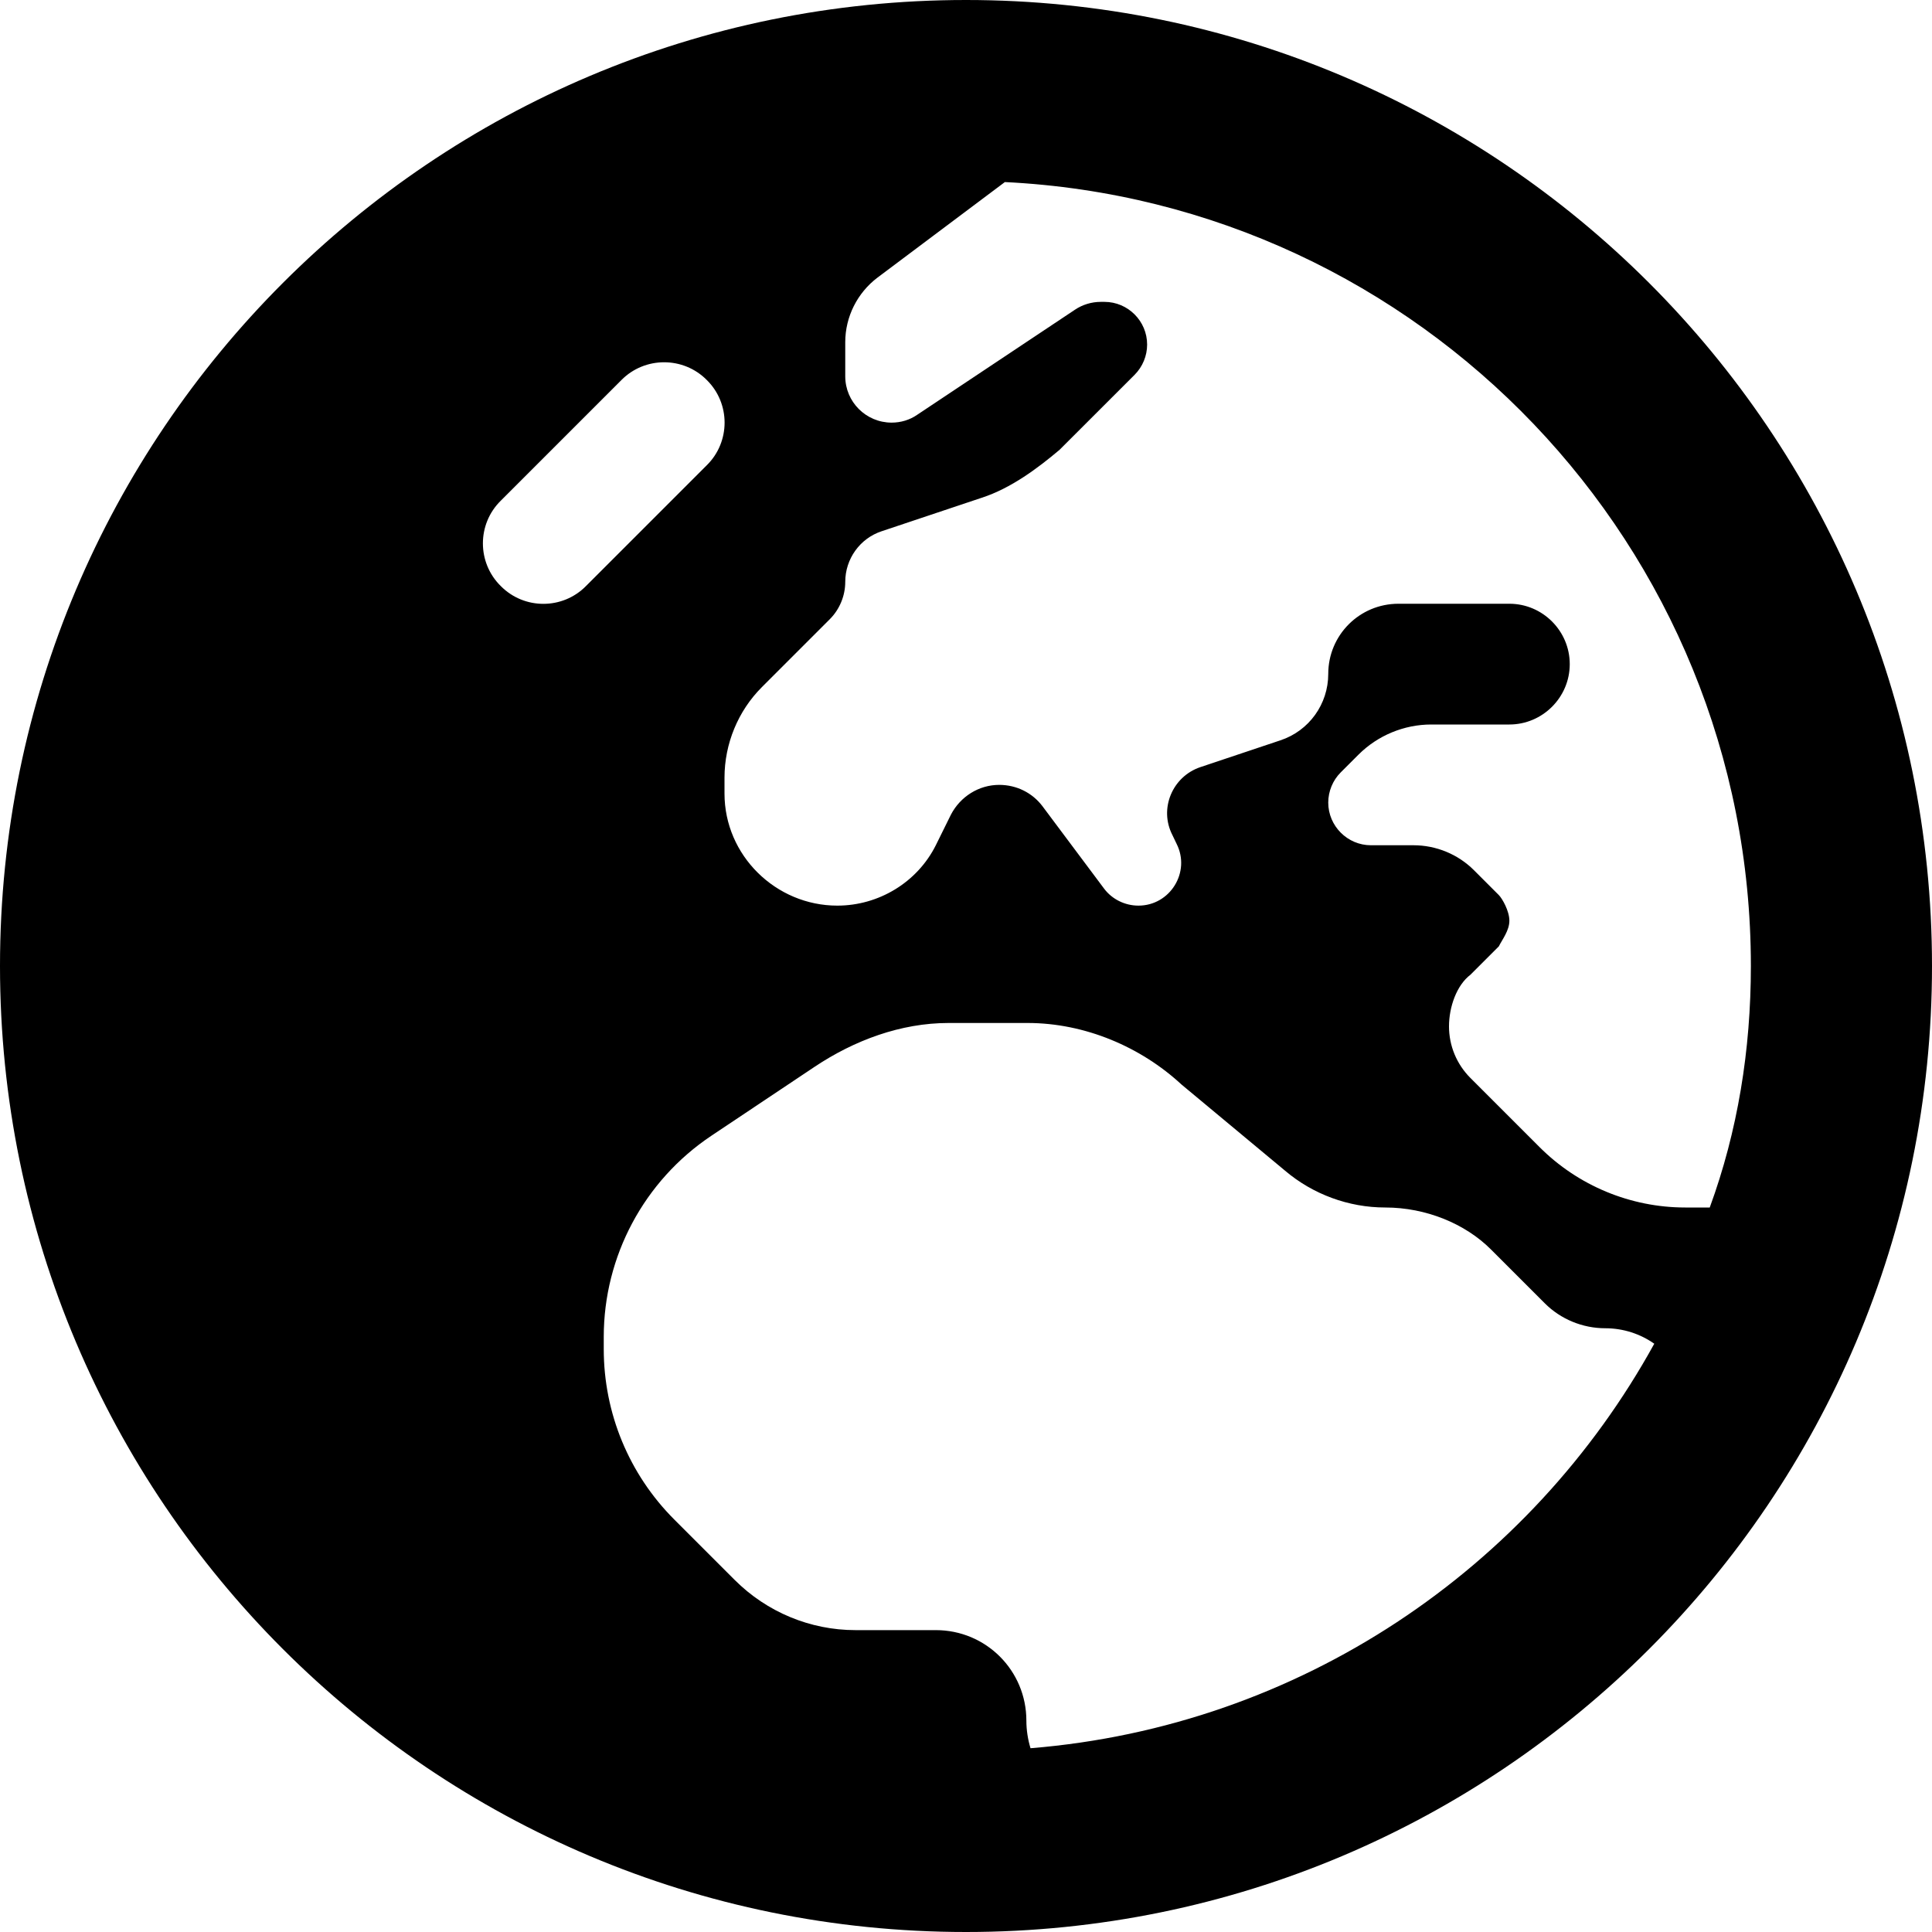
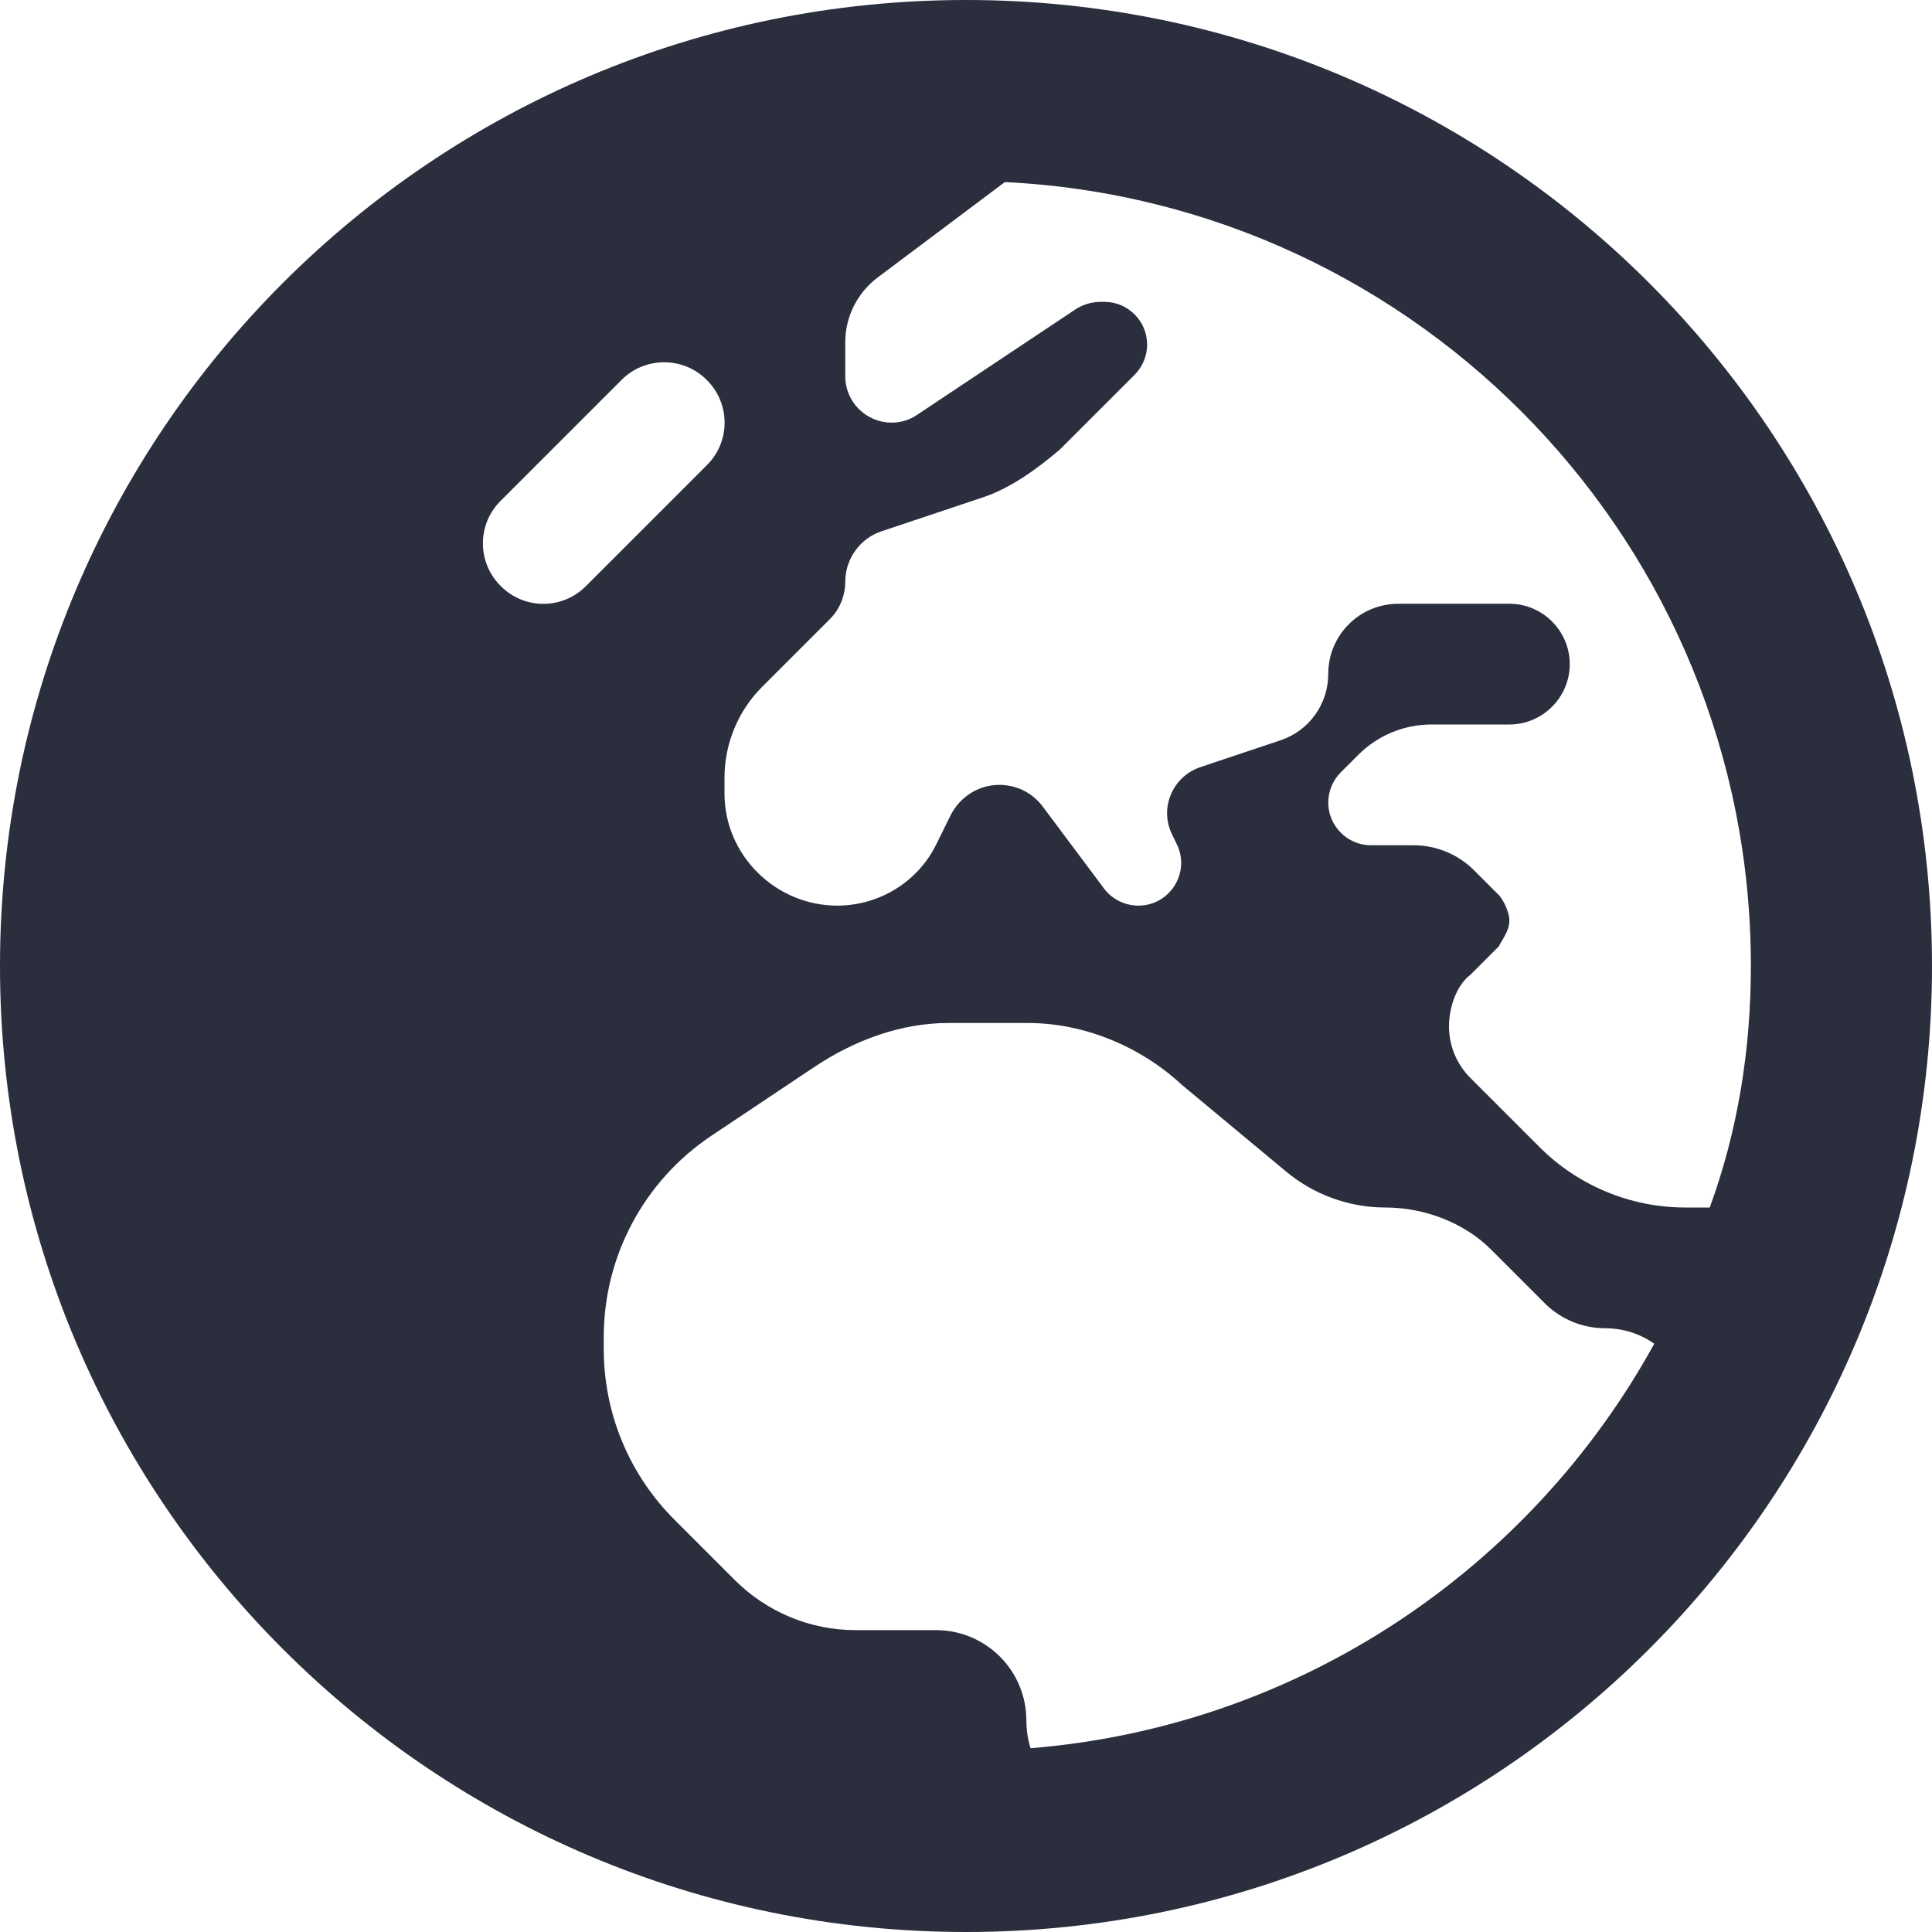
<svg xmlns="http://www.w3.org/2000/svg" viewBox="0 0 512 512">
-   <path d="M512 256C512 397.4 397.4 512 256 512C114.6 512 0 397.4 0 256C0 114.6 114.6 0 256 0C397.4 0 512 114.6 512 256zM266.3 48.25L232.5 73.6C227.2 77.63 224 83.95 224 90.67V99.72C224 106.5 229.5 112 236.3 112C238.7 112 241.1 111.3 243.1 109.9L284.9 82.06C286.9 80.72 289.3 80 291.7 80H292.7C298.9 80 304 85.07 304 91.31C304 94.31 302.8 97.19 300.7 99.31L280.8 119.2C275 124.1 267.9 129.4 260.2 131.9L233.6 140.8C227.9 142.7 224 148.1 224 154.2C224 157.9 222.5 161.5 219.9 164.1L201.9 182.1C195.6 188.4 192 197.1 192 206.1V210.3C192 226.7 205.6 240 221.9 240C232.9 240 243.1 233.8 248 224L252 215.9C254.5 211.1 259.4 208 264.8 208C269.4 208 273.6 210.1 276.3 213.7L292.6 235.5C294.7 238.3 298.1 240 301.7 240C310.1 240 315.6 231.1 311.8 223.6L310.7 221.3C307.1 214.3 310.7 205.8 318.1 203.3L339.3 196.2C346.9 193.7 352 186.6 352 178.6C352 168.3 360.3 160 370.6 160H400C408.8 160 416 167.2 416 176C416 184.8 408.8 192 400 192H379.3C372.1 192 365.1 194.9 360 200L355.3 204.7C353.2 206.8 352 209.7 352 212.7C352 218.9 357.1 224 363.3 224H374.6C380.6 224 386.4 226.4 390.6 230.6L397.2 237.2C398.1 238.1 400 241.4 400 244C400 246.6 398.1 249 397.2 250.8L389.7 258.3C386 261.1 384 266.9 384 272C384 277.1 386 282 389.7 285.7L408 304C418.2 314.2 432.1 320 446.6 320H453.1C460.5 299.8 464 278.3 464 256C464 144.6 376.4 53.64 266.3 48.25V48.25zM438.4 356.1C434.7 353.5 430.2 352 425.4 352C419.4 352 413.6 349.6 409.4 345.4L395.1 331.1C388.3 324.3 377.9 320 367.1 320C357.4 320 347.9 316.5 340.5 310.2L313.1 287.4C302.4 277.5 287.6 271.1 272.3 271.1H251.4C238.7 271.1 226.4 275.7 215.9 282.7L188.5 301C170.7 312.9 160 332.9 160 354.3V357.5C160 374.5 166.7 390.7 178.7 402.7L194.7 418.7C203.2 427.2 214.7 432 226.7 432H248C261.3 432 272 442.7 272 456C272 458.5 272.4 461 273.1 463.3C344.5 457.5 405.6 415.7 438.4 356.1L438.4 356.1zM164.7 100.7L132.7 132.7C126.4 138.9 126.4 149.1 132.7 155.3C138.9 161.6 149.1 161.6 155.3 155.3L187.3 123.3C193.6 117.1 193.6 106.9 187.3 100.7C181.1 94.44 170.9 94.44 164.7 100.7V100.7z" />
+   <path fill="#2a2e3d" d="M512 256C512 397.4 397.4 512 256 512C114.6 512 0 397.4 0 256C0 114.6 114.6 0 256 0C397.4 0 512 114.6 512 256zM266.3 48.25L232.5 73.6C227.2 77.63 224 83.95 224 90.67V99.72C224 106.5 229.5 112 236.3 112C238.7 112 241.1 111.3 243.1 109.9L284.9 82.06C286.9 80.72 289.3 80 291.7 80H292.7C298.9 80 304 85.07 304 91.31C304 94.31 302.8 97.19 300.7 99.31L280.8 119.2C275 124.1 267.9 129.4 260.2 131.9L233.6 140.8C227.9 142.7 224 148.1 224 154.2C224 157.9 222.5 161.5 219.9 164.1L201.9 182.1C195.6 188.4 192 197.1 192 206.1V210.3C192 226.7 205.6 240 221.9 240C232.9 240 243.1 233.8 248 224L252 215.9C254.5 211.1 259.4 208 264.8 208C269.4 208 273.6 210.1 276.3 213.7L292.6 235.5C294.7 238.3 298.1 240 301.7 240C310.1 240 315.6 231.1 311.8 223.6L310.7 221.3C307.1 214.3 310.7 205.8 318.1 203.3L339.3 196.2C346.9 193.7 352 186.6 352 178.6C352 168.3 360.3 160 370.6 160H400C408.8 160 416 167.2 416 176C416 184.8 408.8 192 400 192H379.3C372.1 192 365.1 194.9 360 200L355.3 204.7C353.2 206.8 352 209.7 352 212.7C352 218.9 357.1 224 363.3 224H374.6C380.6 224 386.4 226.4 390.6 230.6L397.2 237.2C398.1 238.1 400 241.4 400 244C400 246.6 398.1 249 397.2 250.8L389.7 258.3C386 261.1 384 266.9 384 272C384 277.1 386 282 389.7 285.7L408 304C418.2 314.2 432.1 320 446.6 320H453.1C460.5 299.8 464 278.3 464 256C464 144.6 376.4 53.64 266.3 48.25V48.25zM438.4 356.1C434.7 353.5 430.2 352 425.4 352C419.4 352 413.6 349.6 409.4 345.4L395.1 331.1C388.3 324.3 377.9 320 367.1 320C357.4 320 347.9 316.5 340.5 310.2L313.1 287.4C302.4 277.5 287.6 271.1 272.3 271.1H251.4C238.7 271.1 226.4 275.7 215.9 282.7L188.5 301C170.7 312.9 160 332.9 160 354.3V357.5C160 374.5 166.7 390.7 178.7 402.7L194.7 418.7C203.2 427.2 214.7 432 226.7 432H248C261.3 432 272 442.7 272 456C272 458.5 272.4 461 273.1 463.3C344.5 457.5 405.6 415.7 438.4 356.1L438.4 356.1zM164.7 100.7L132.7 132.7C126.4 138.9 126.4 149.1 132.7 155.3C138.9 161.6 149.1 161.6 155.3 155.3L187.3 123.3C193.6 117.1 193.6 106.9 187.3 100.7C181.1 94.44 170.9 94.44 164.7 100.7V100.7z" />
</svg>
